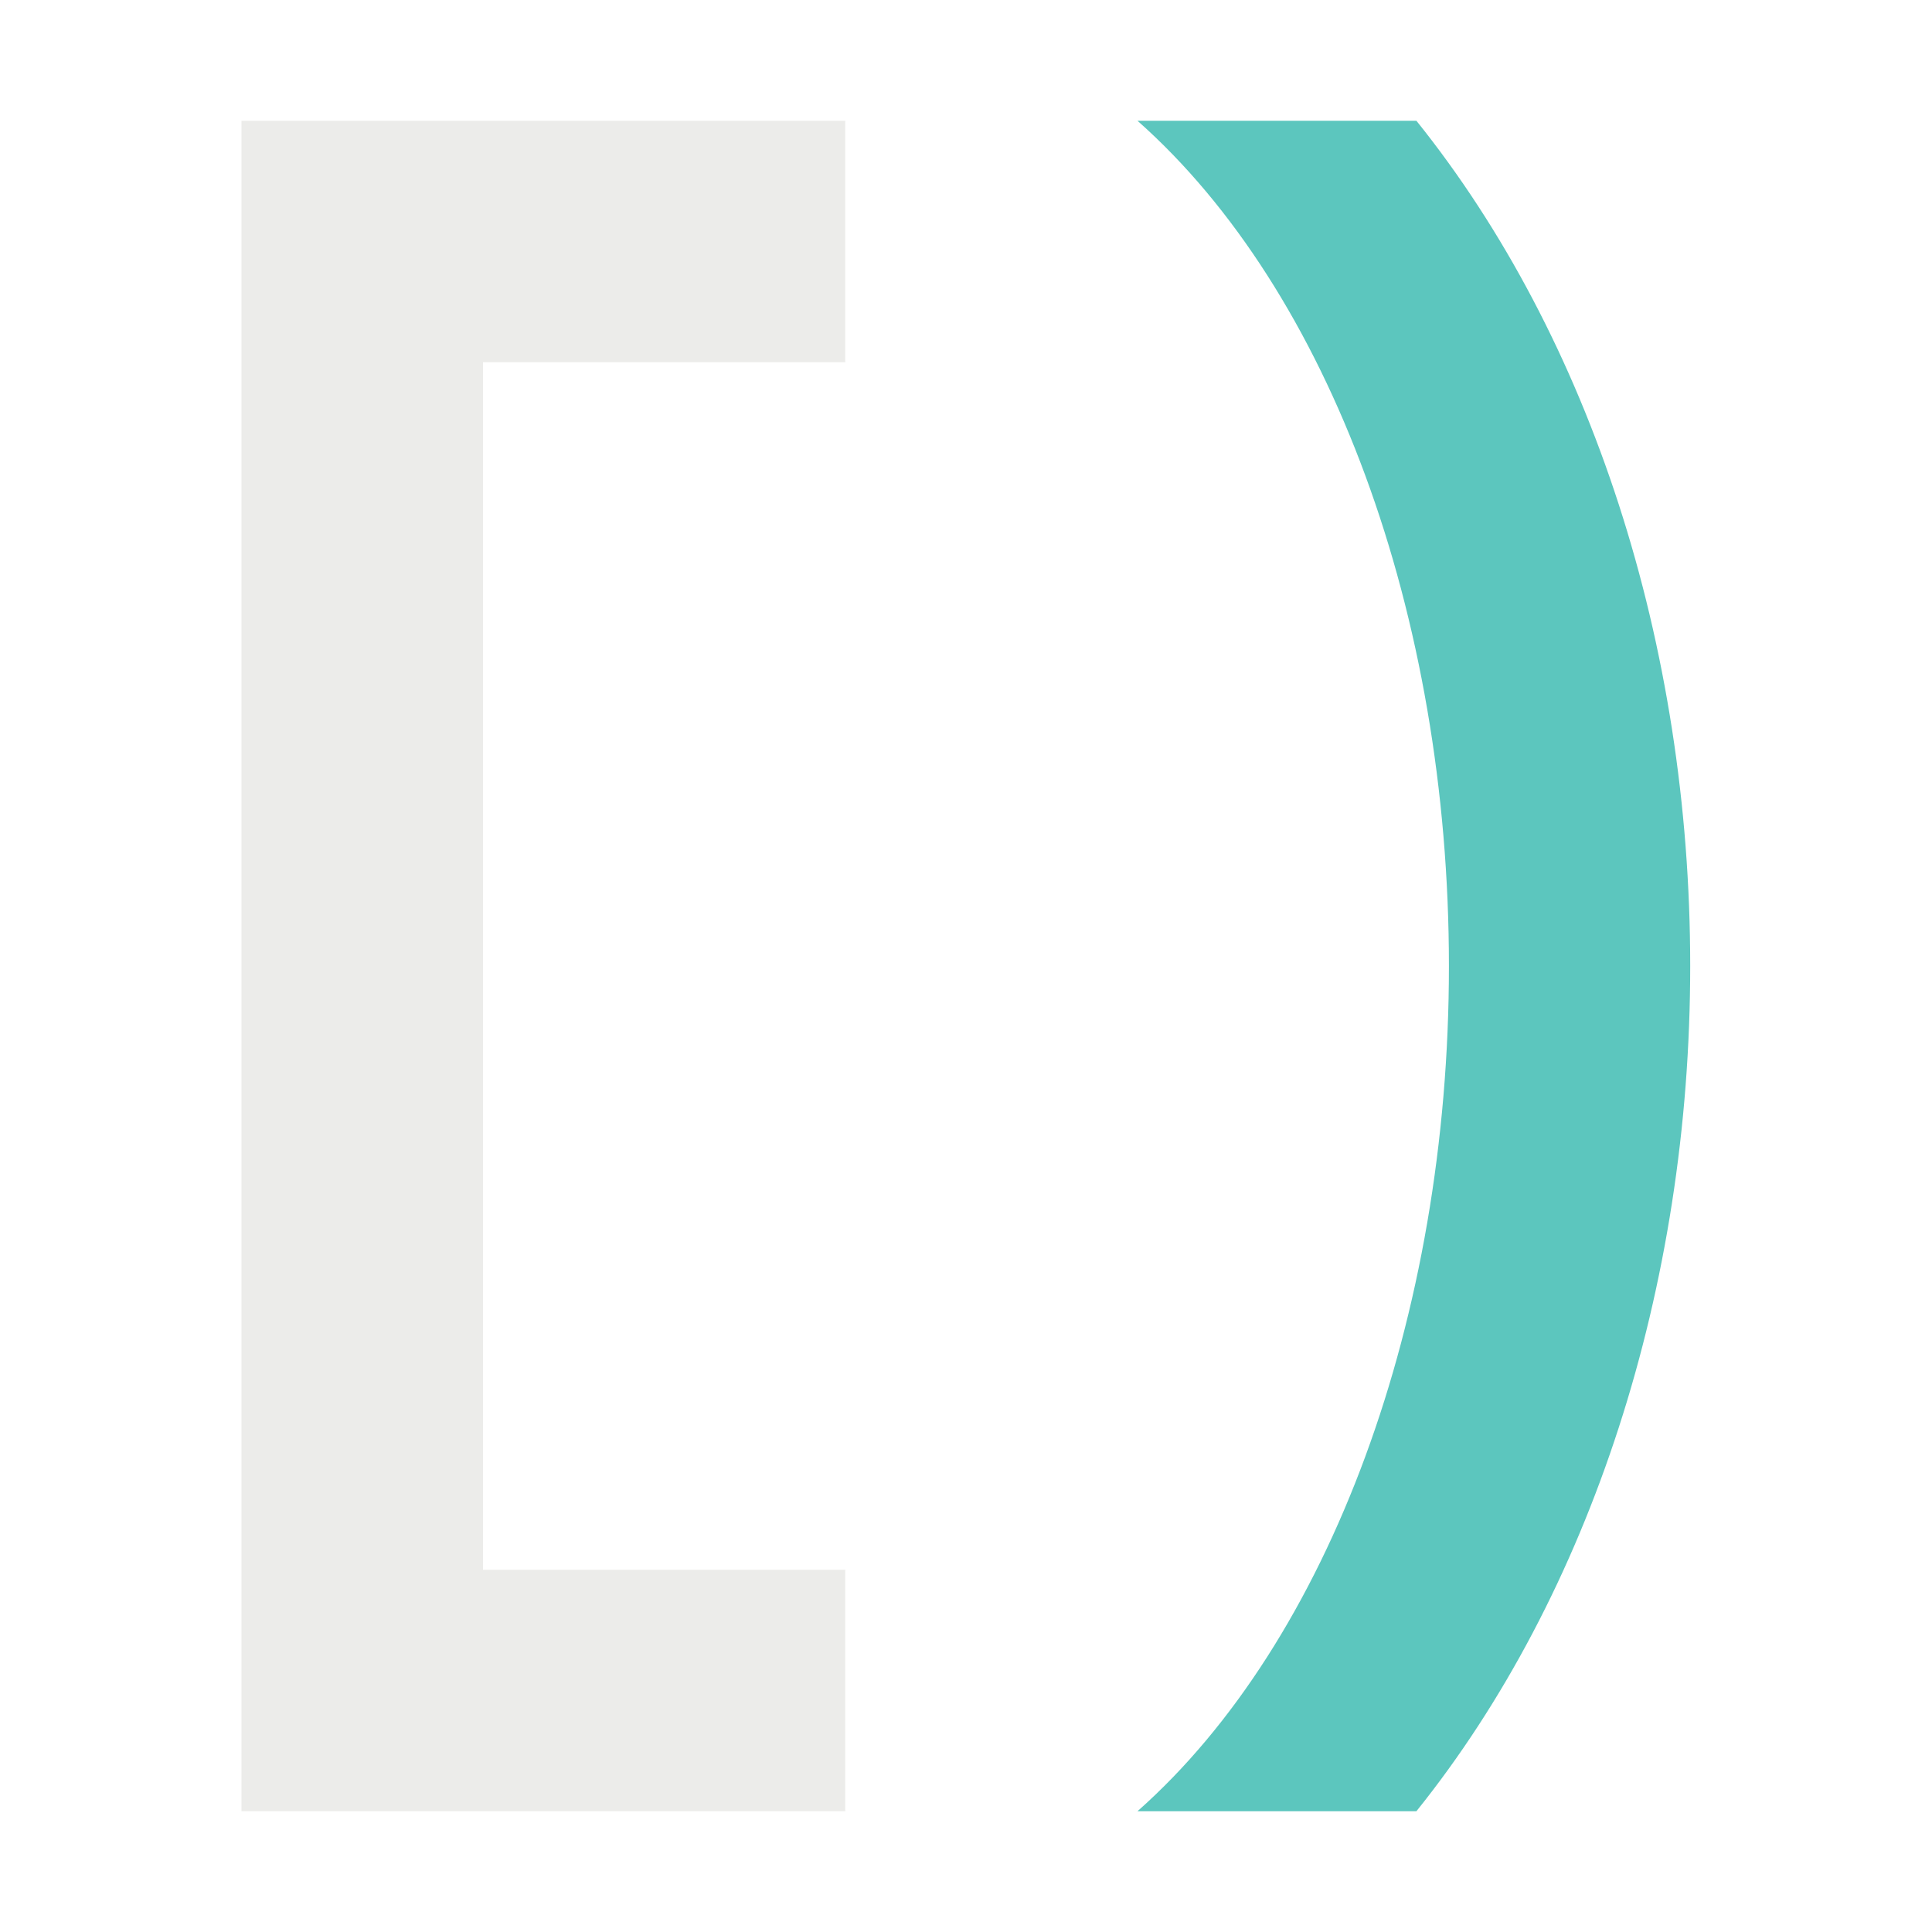
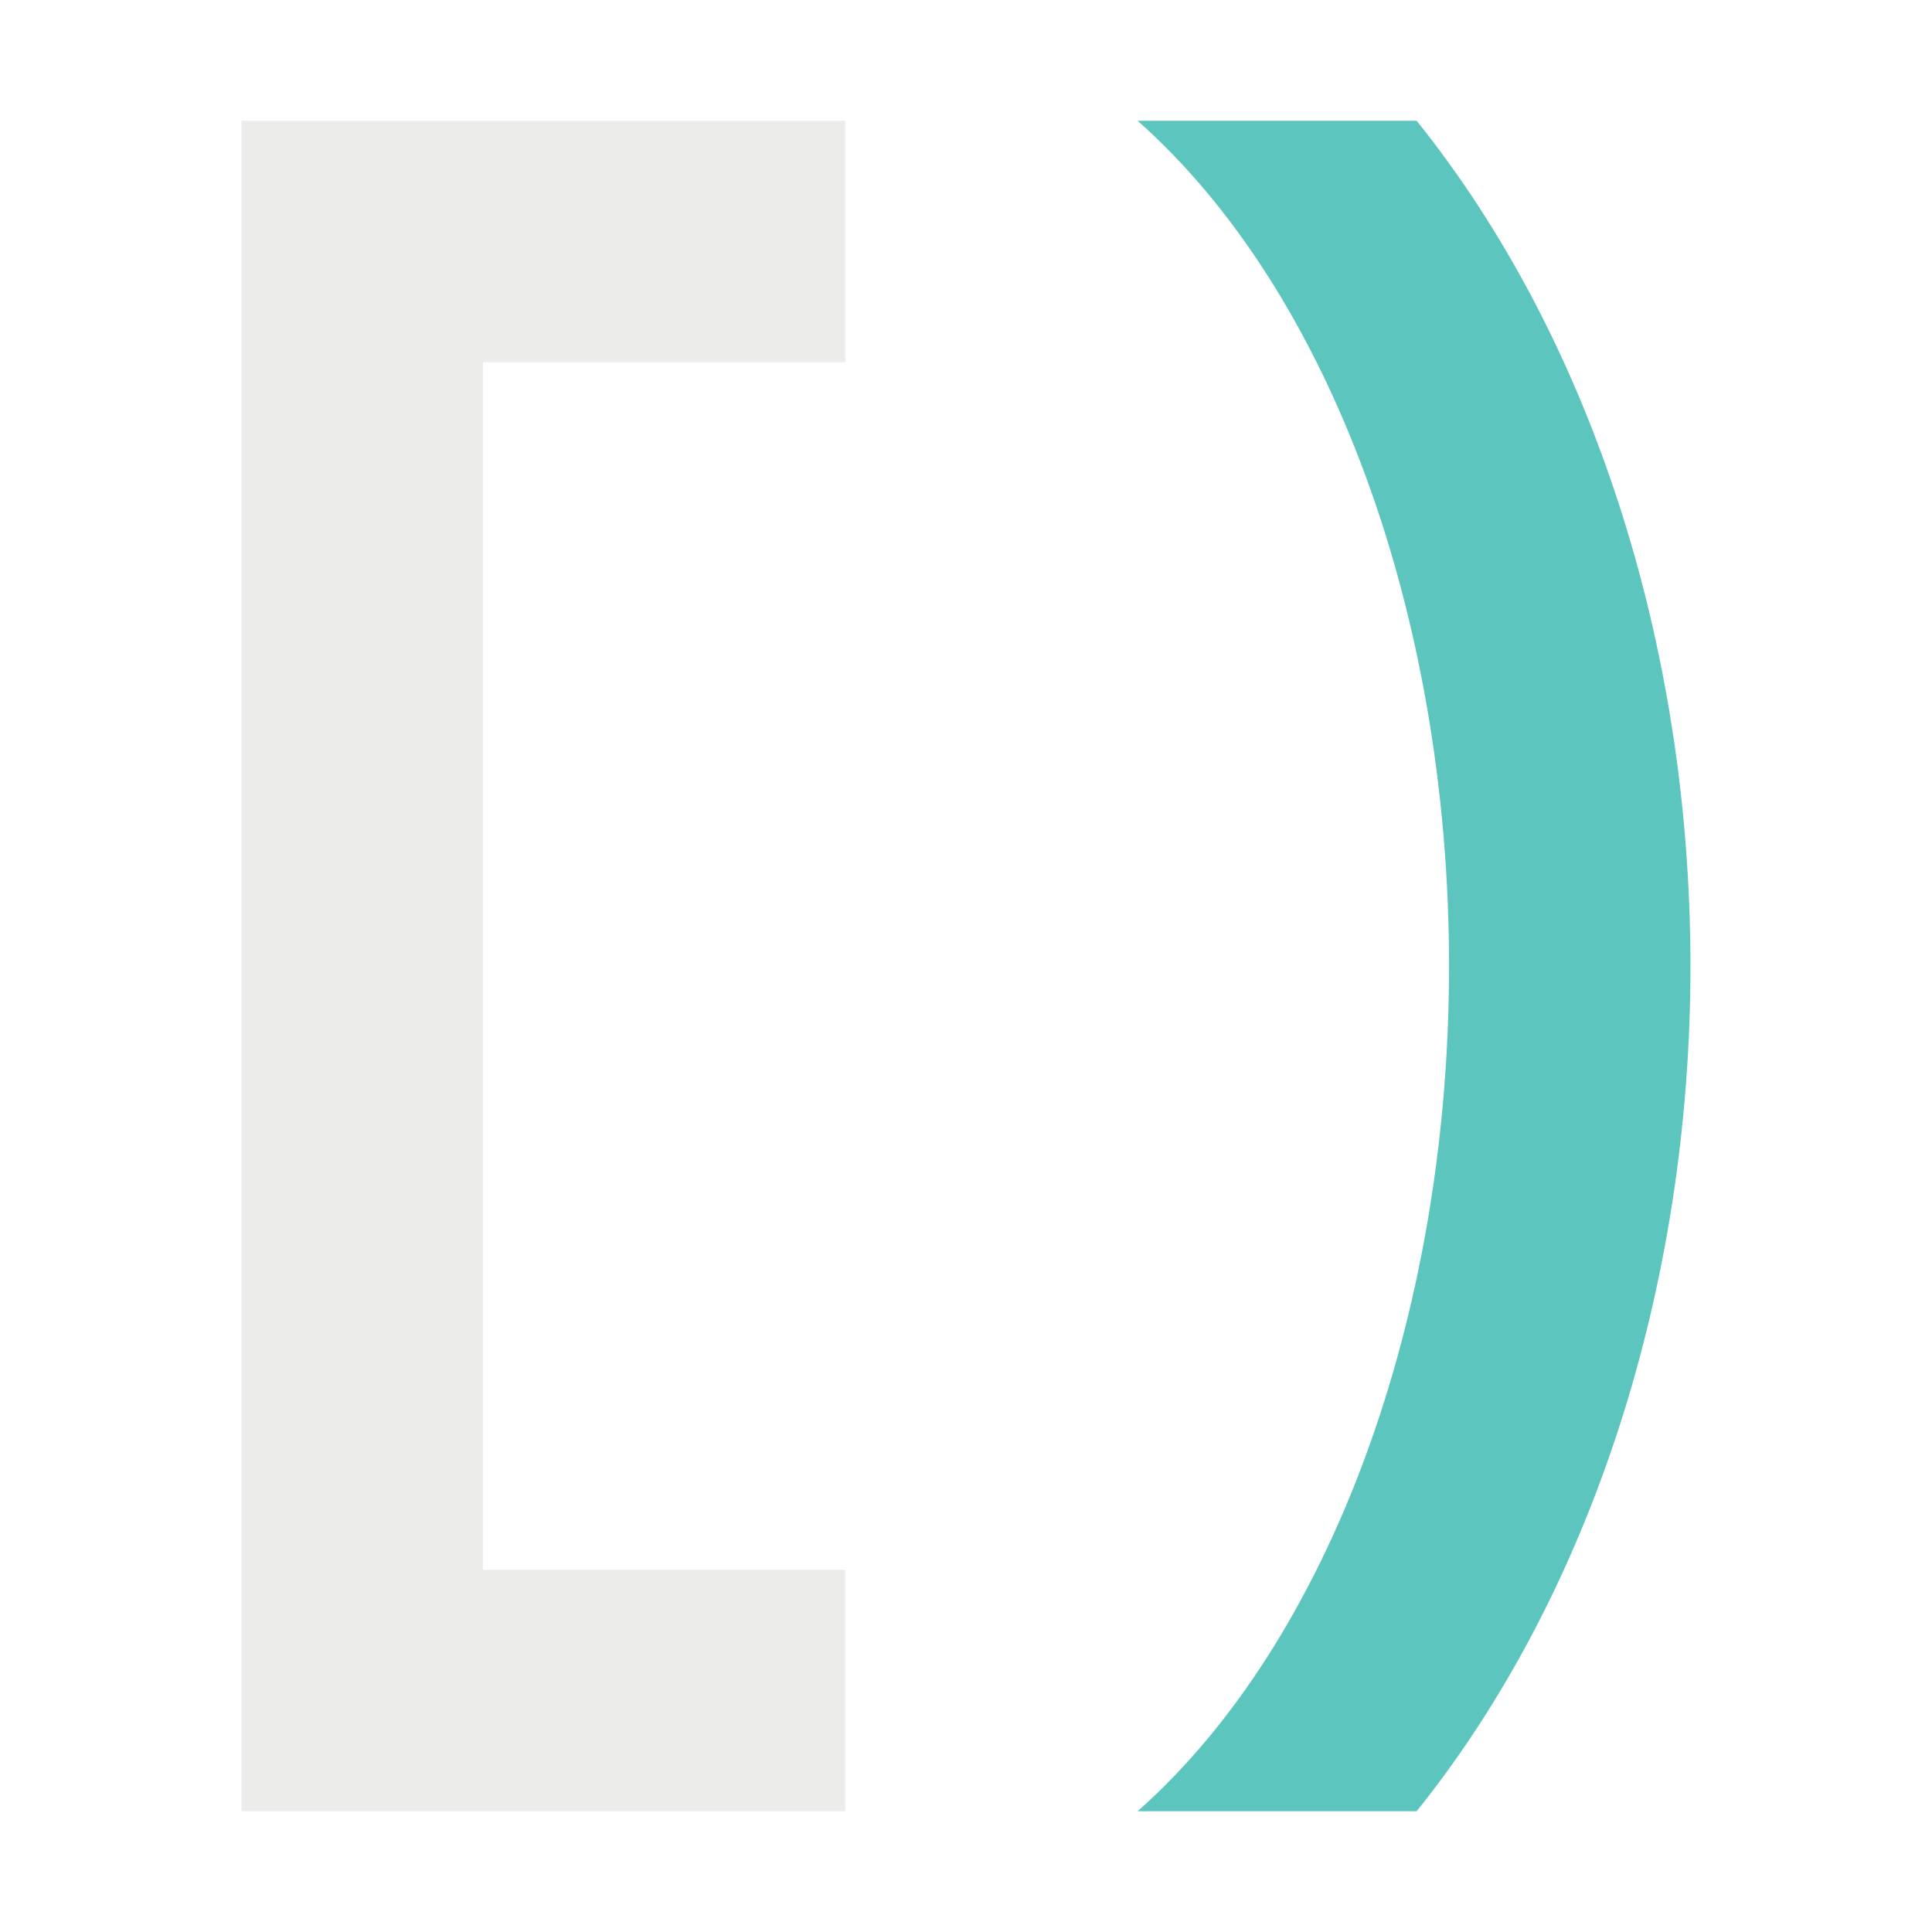
<svg xmlns="http://www.w3.org/2000/svg" width="16" height="16" viewBox="0 0 16 16" role="img" aria-labelledby="t">
  <g>
    <path fill="#ececea" d="M2 1H7V3H4V13H7V15H2Z" />
-     <path fill="#5cc6be" d="M9.42 1H11.73A7 9.5 0 0 1 11.73 15H9.42A5 8 0 0 0 9.42 1Z" />
+     <path fill="#5cc6be" d="M9.421 1H11.732A7 9.5 0 0 1 11.732 15H9.421A5 8 0 0 0 9.421 1Z" />
  </g>
</svg>
